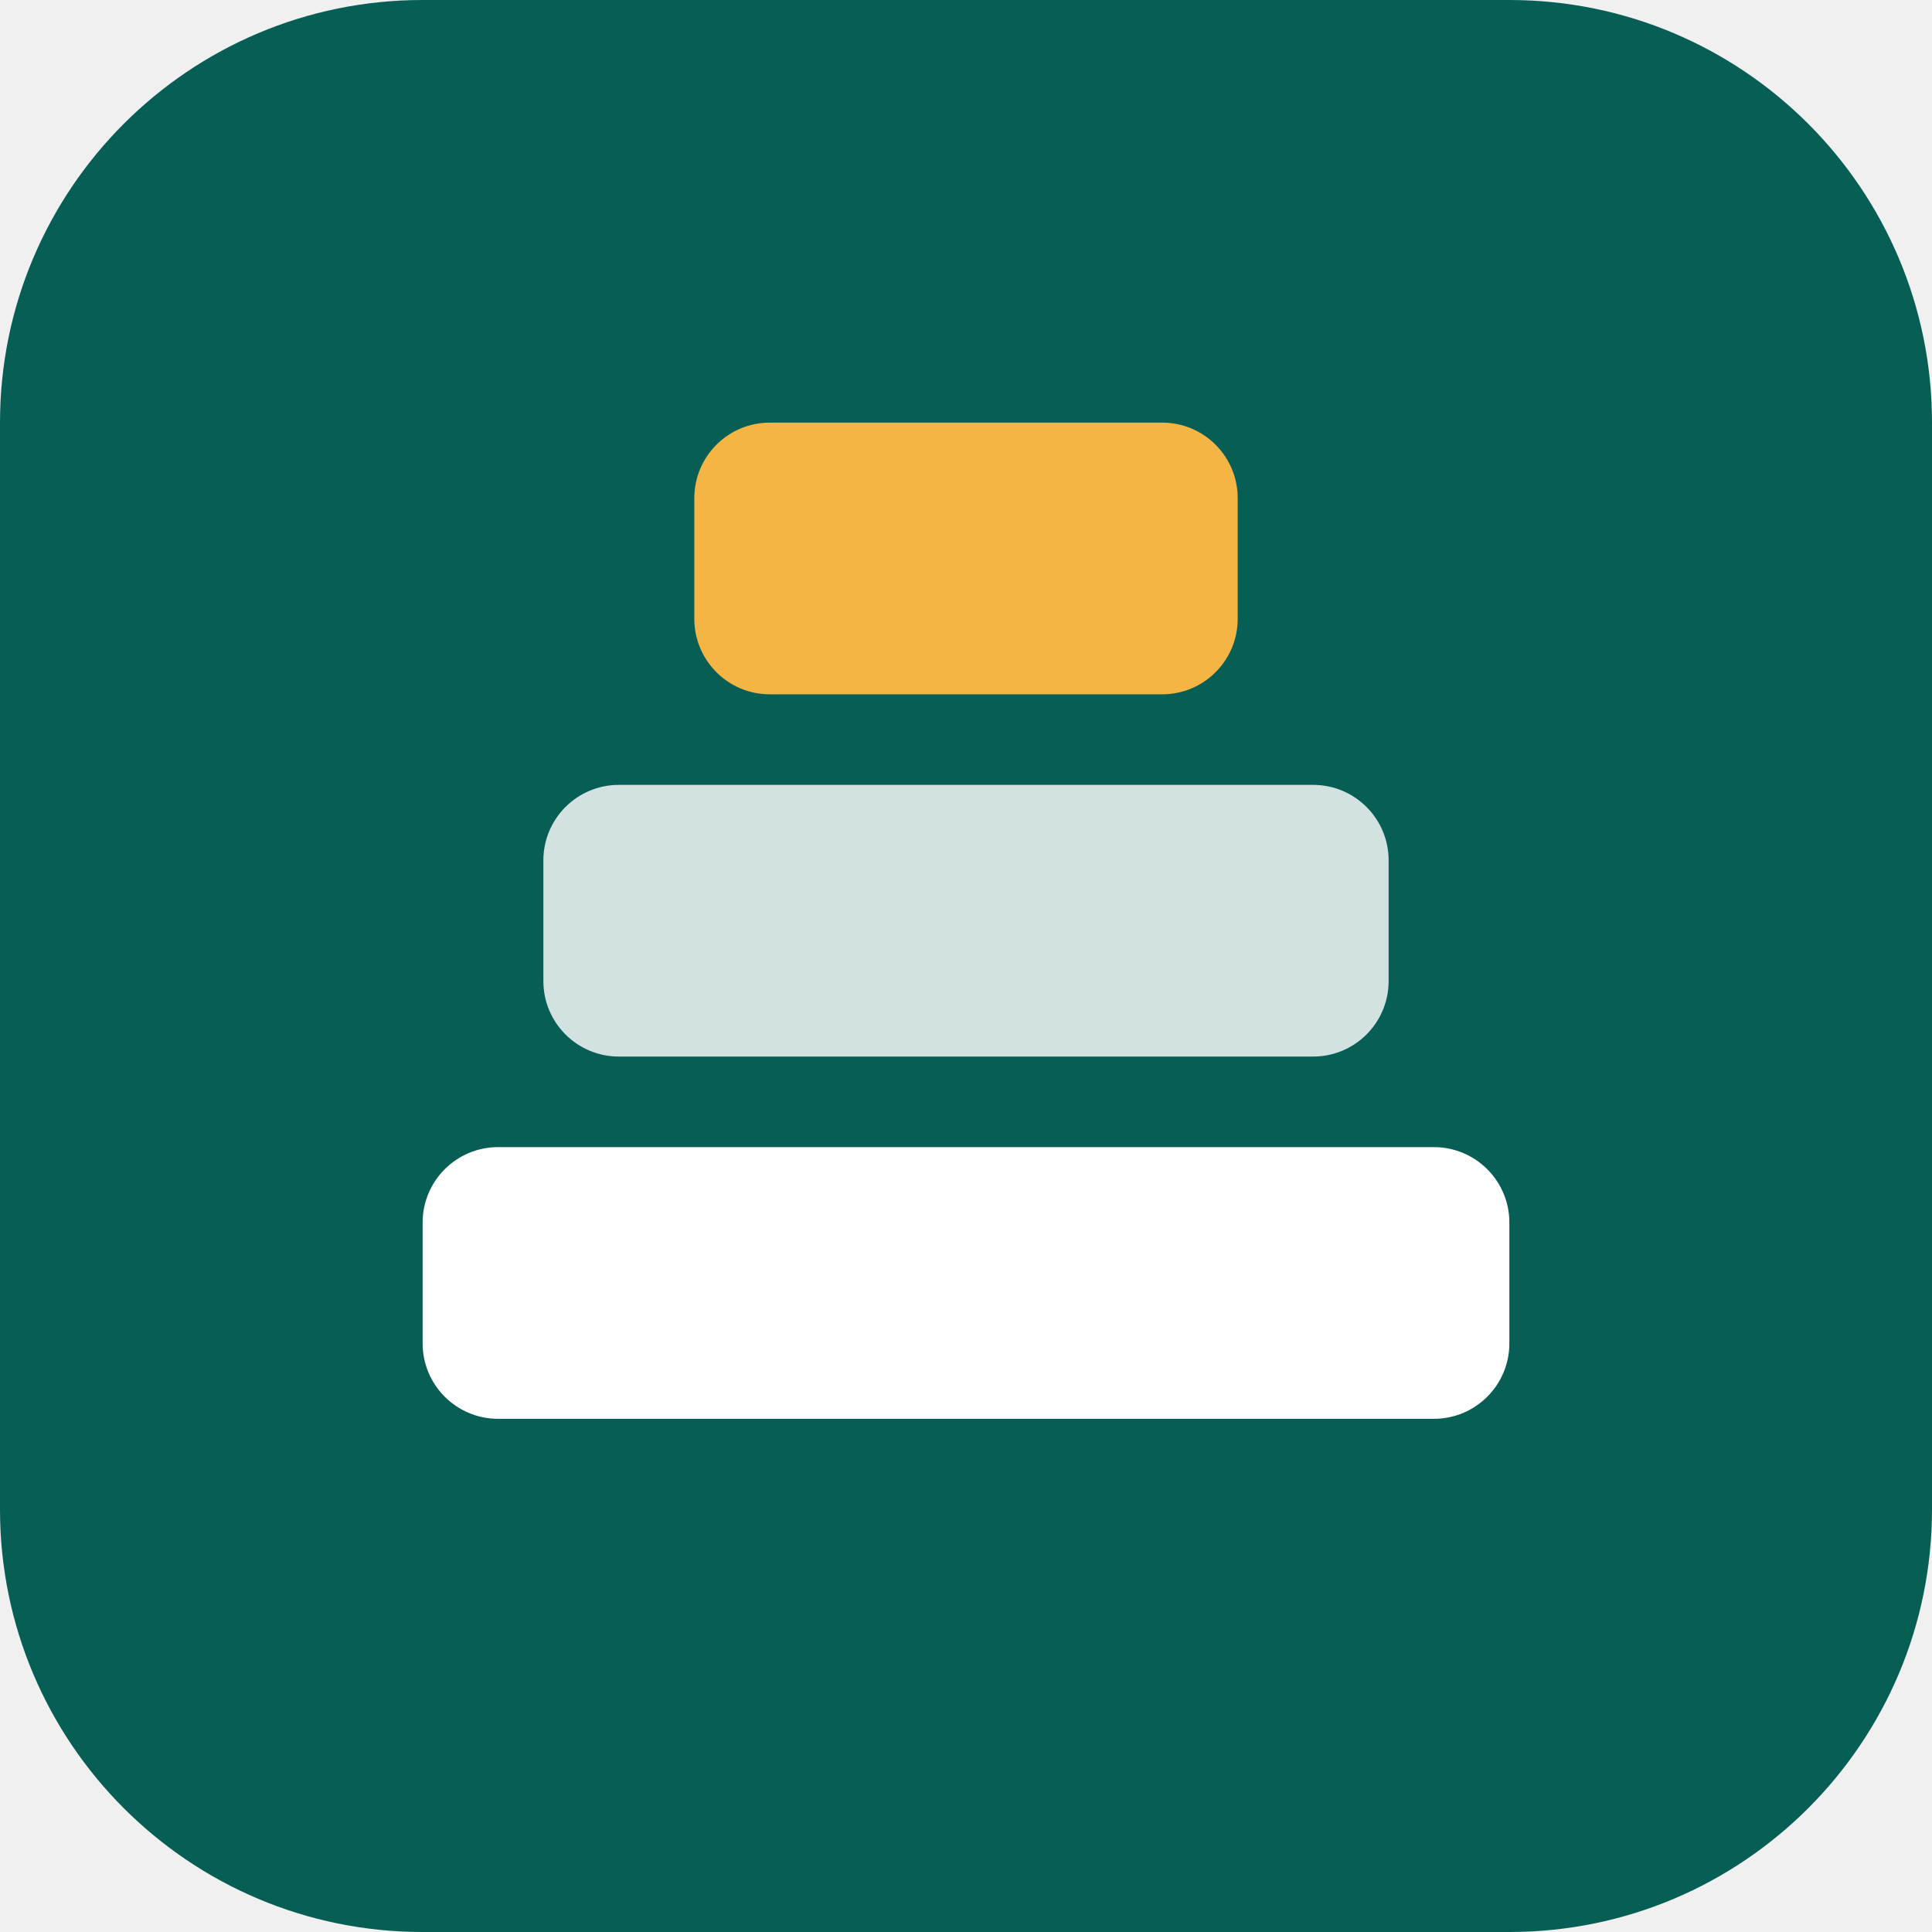
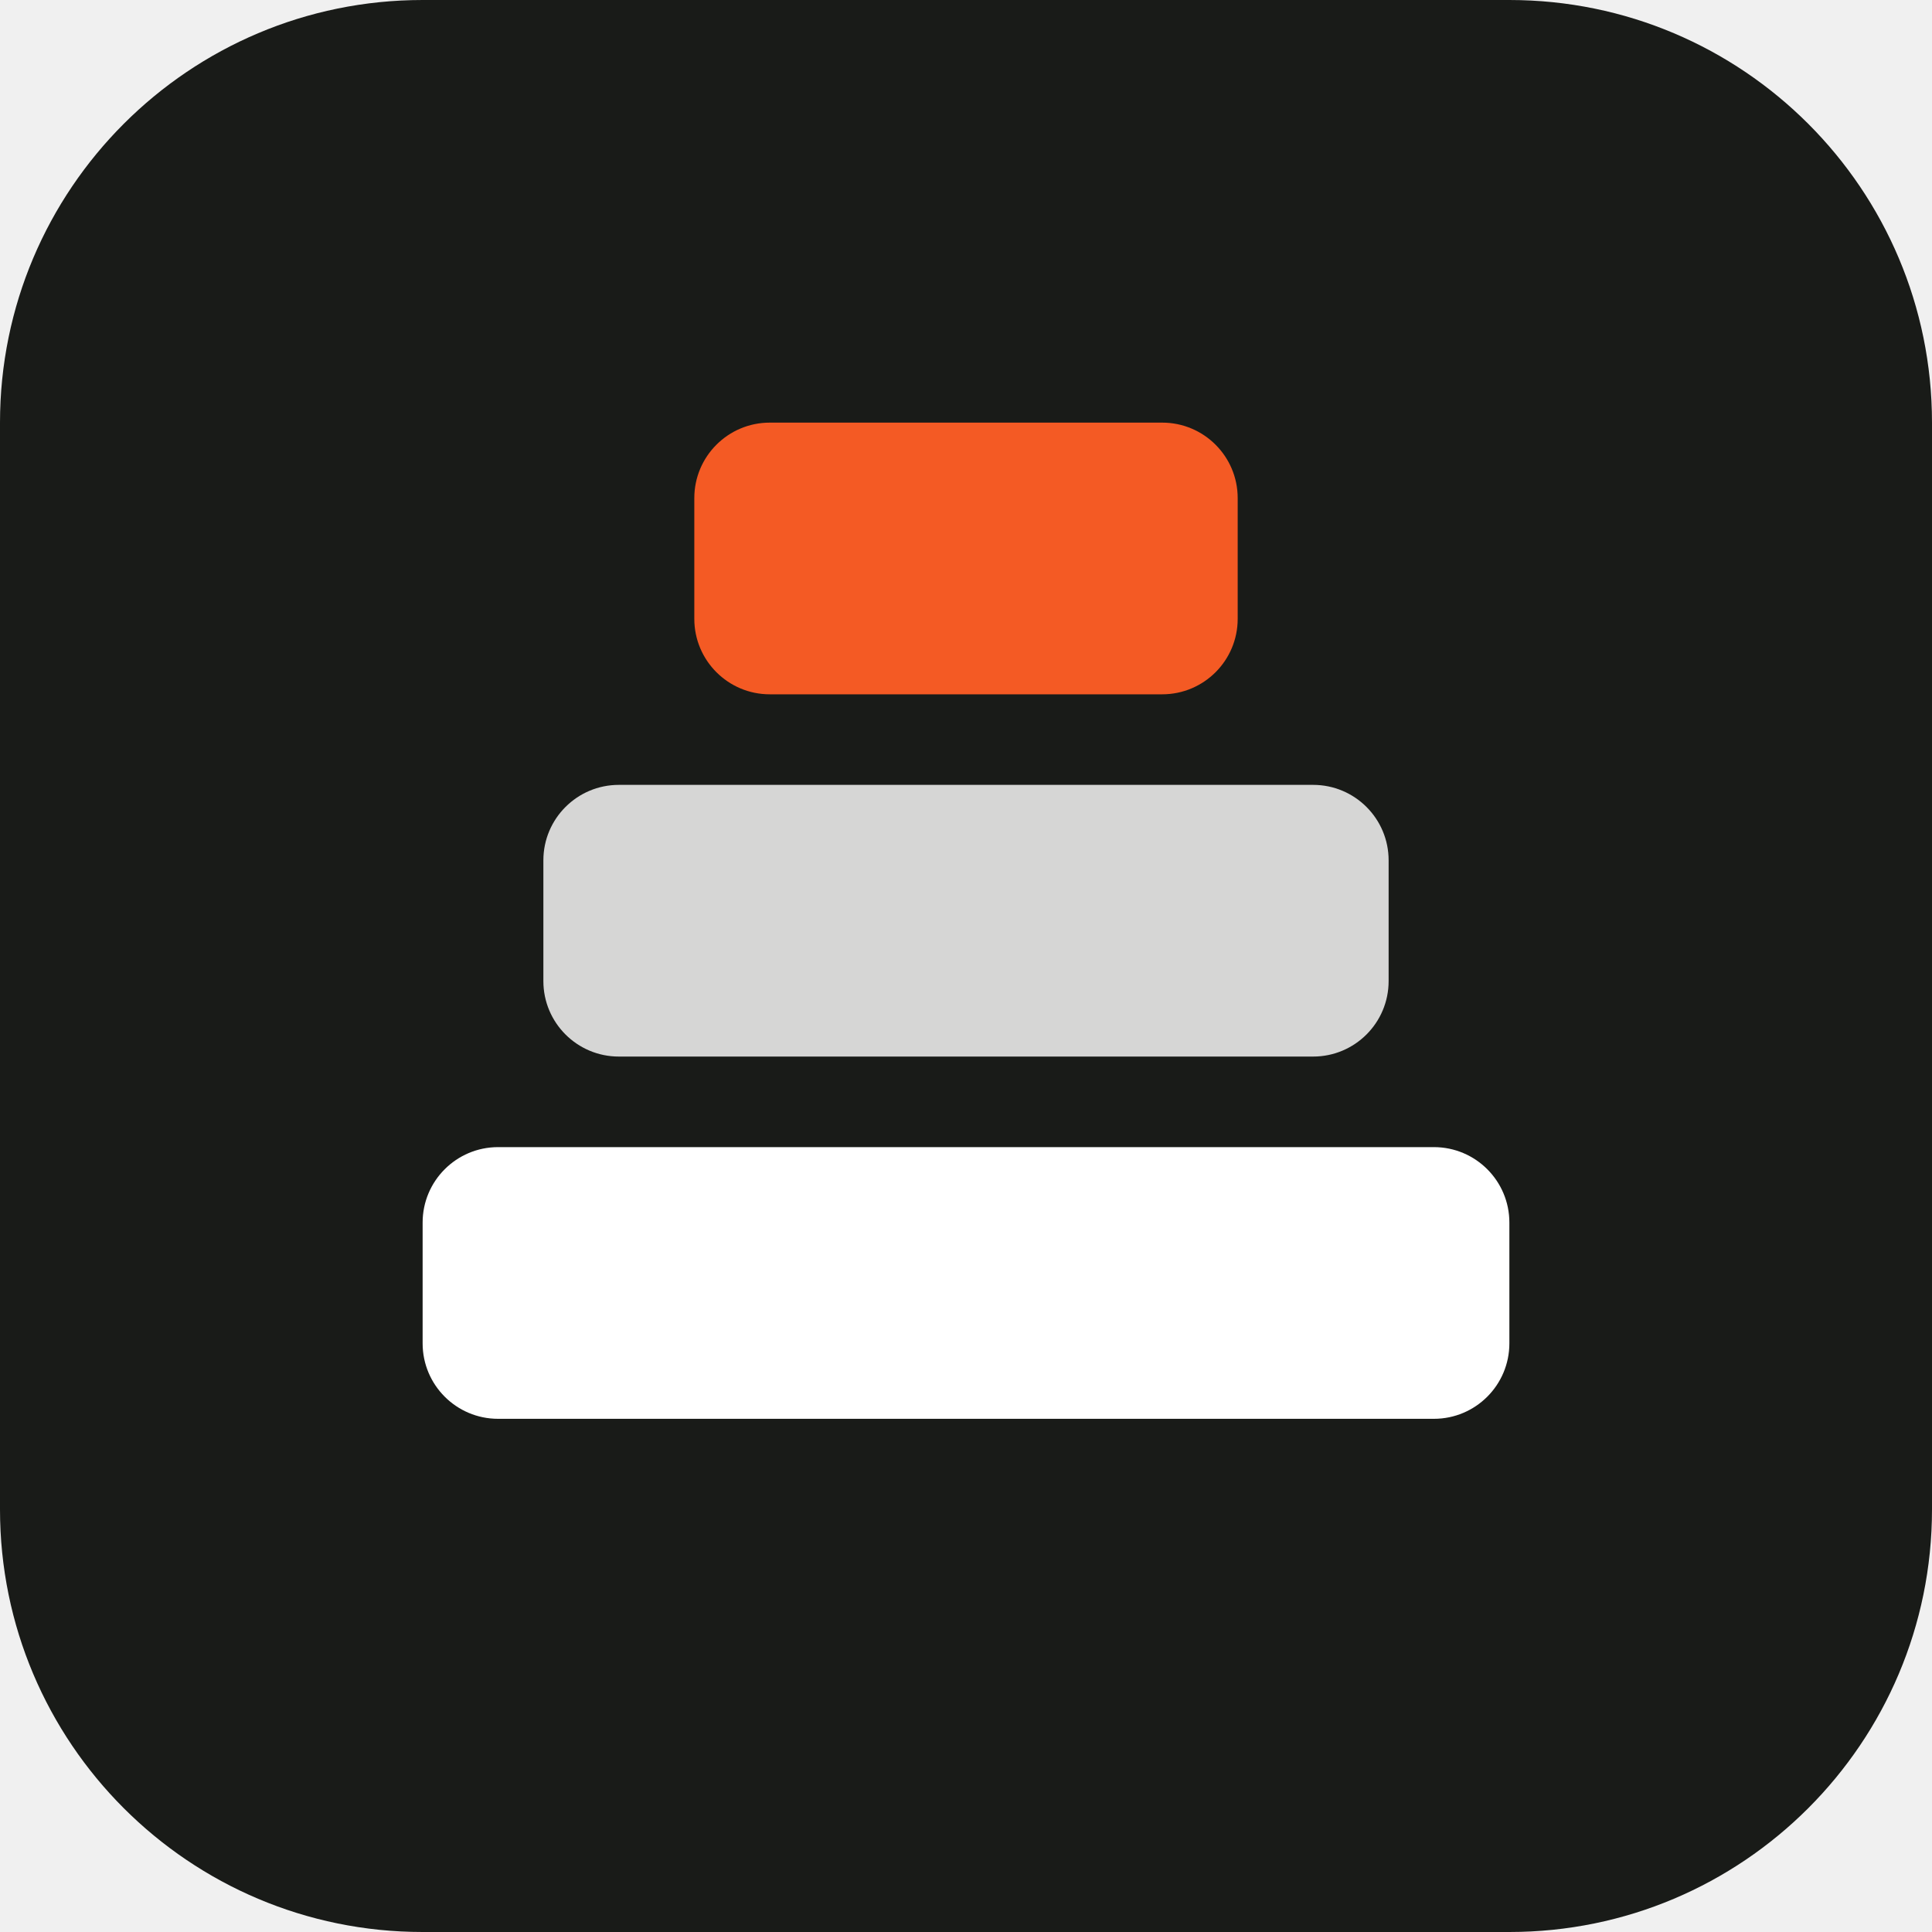
<svg xmlns="http://www.w3.org/2000/svg" viewBox="0 0 64 64">
-   <rect width="64" height="64" rx="14" fill="#075E54" />
+   <rect width="64" height="64" rx="14" fill="#191B18" />
  <rect x="14" y="38" width="36" height="9" rx="2.5" fill="#FFFFFF" />
  <rect x="18" y="26" width="28" height="9" rx="2.5" fill="#FFFFFF" opacity=".82" />
-   <rect x="23" y="14" width="18" height="9" rx="2.5" fill="#F4B544" />
+   <rect x="23" y="14" width="18" height="9" rx="2.5" fill="#F45A24" />
</svg>
